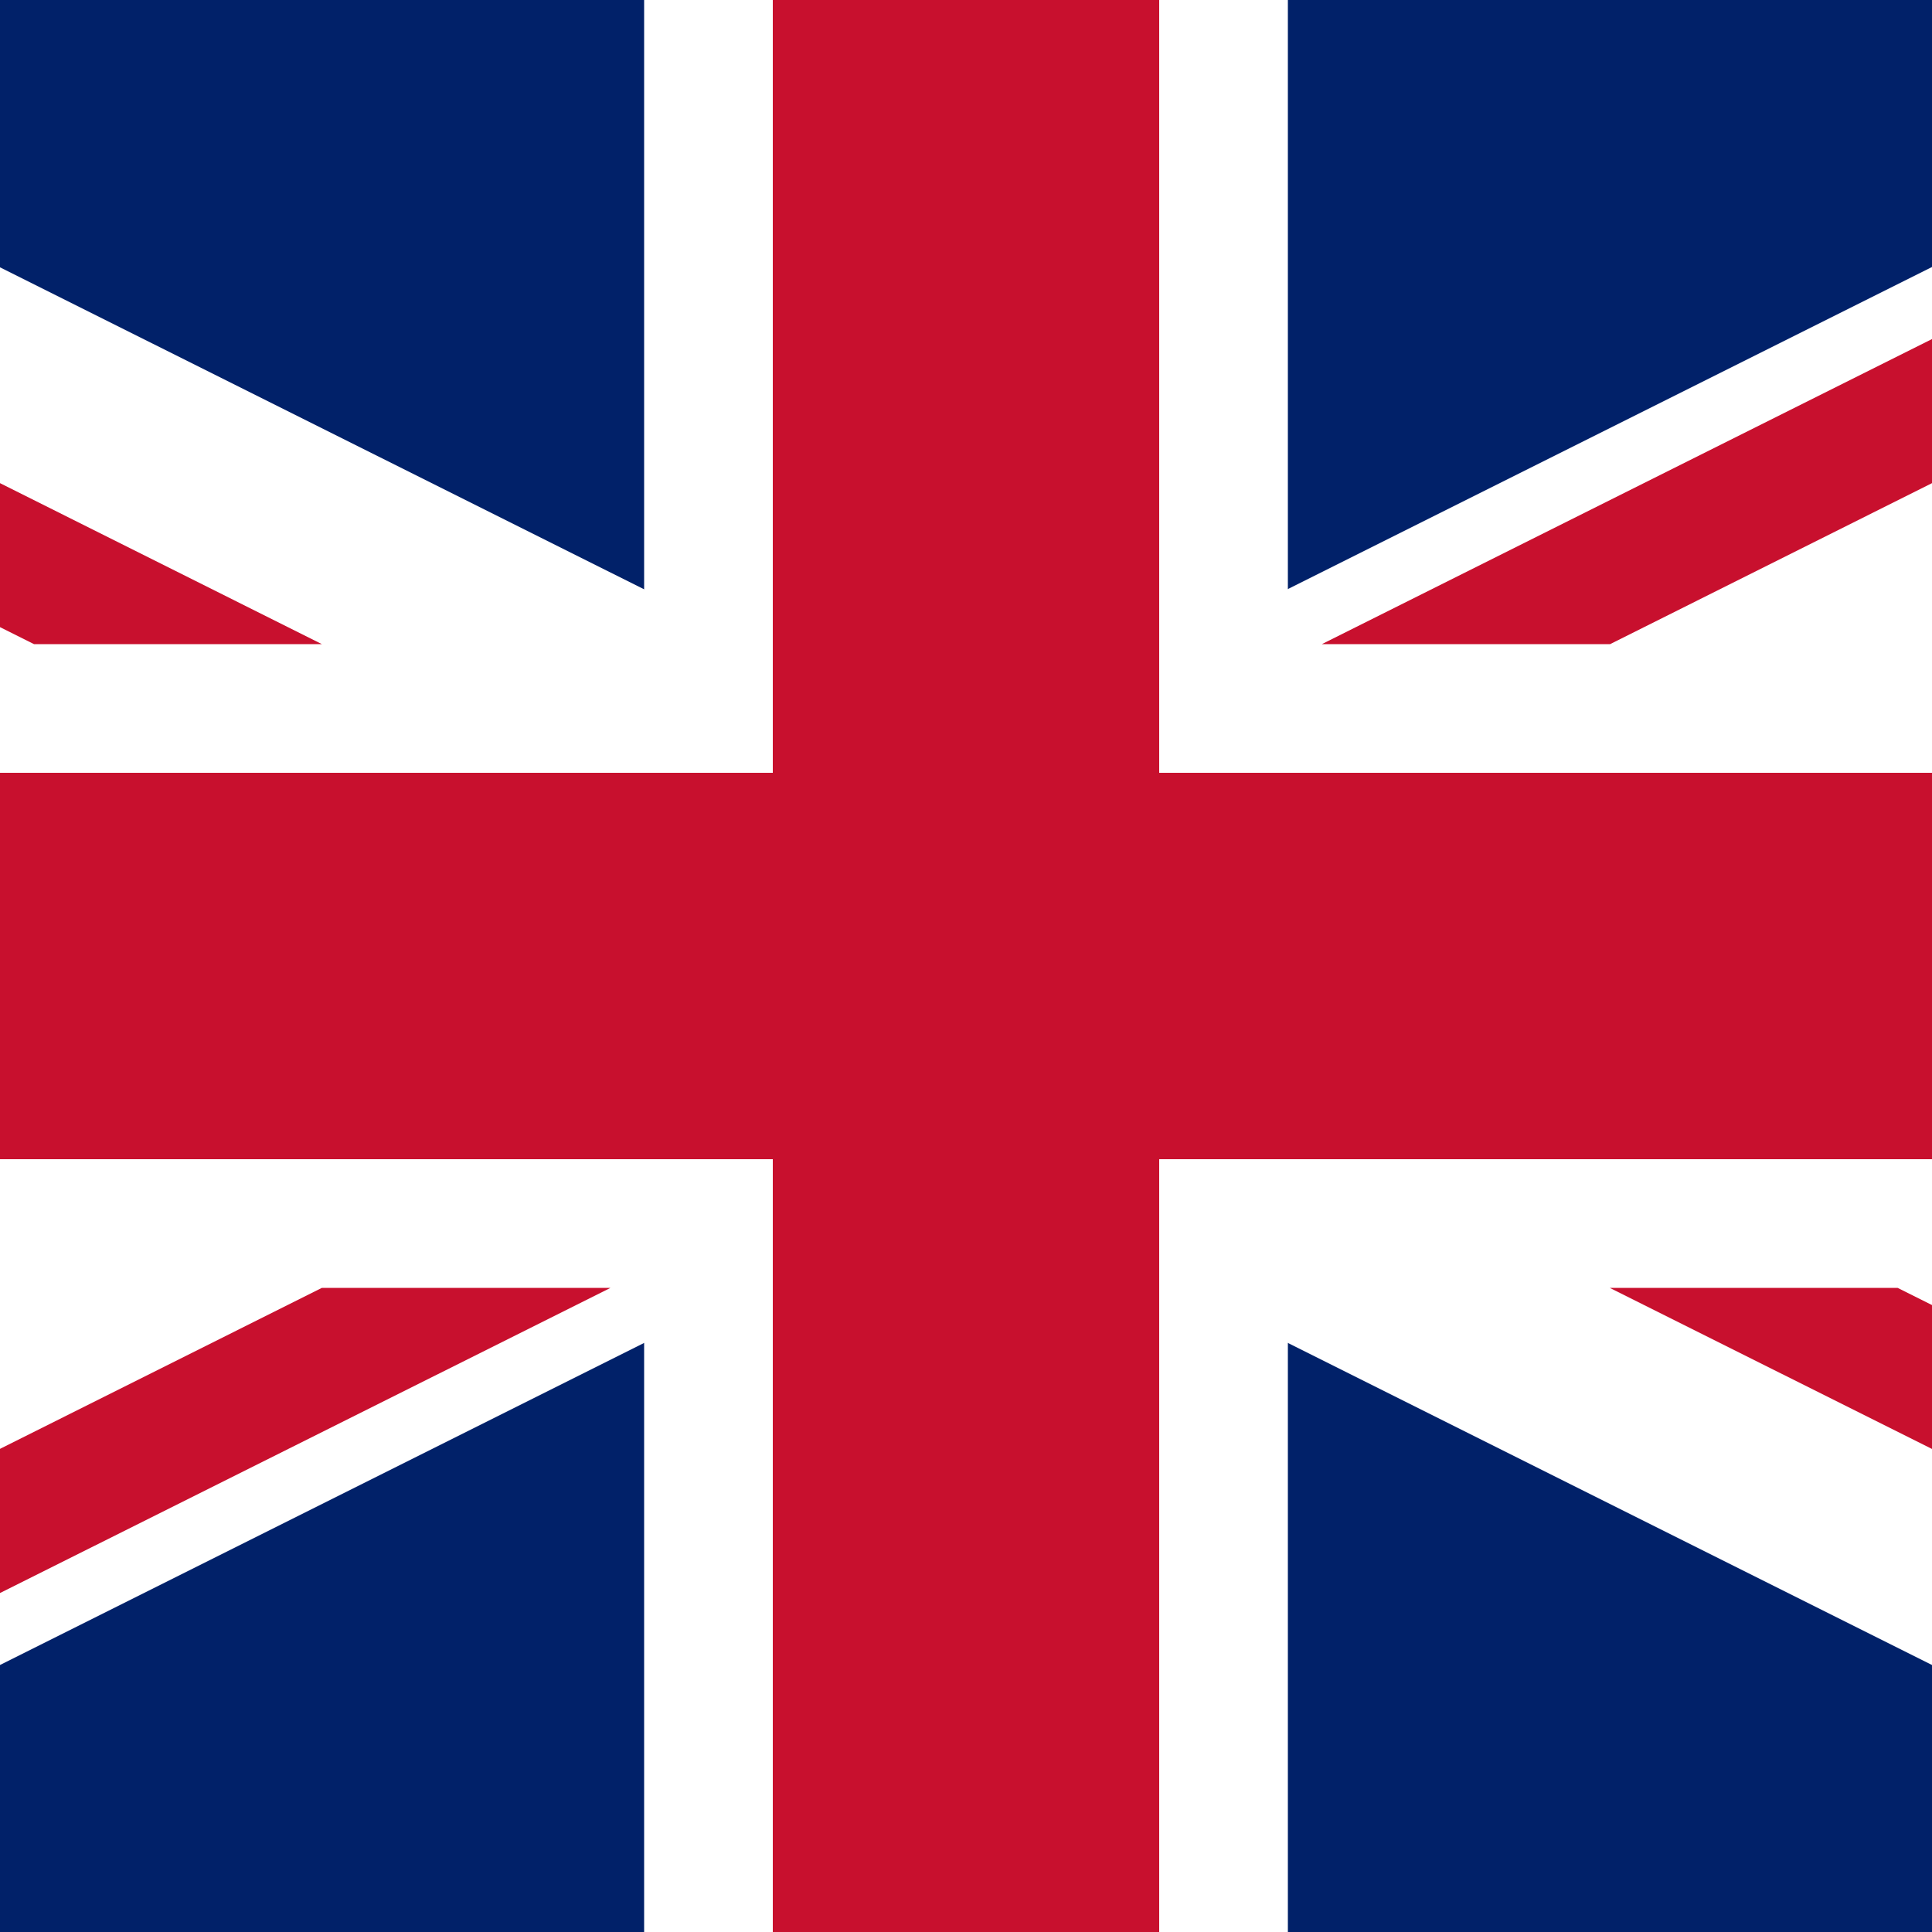
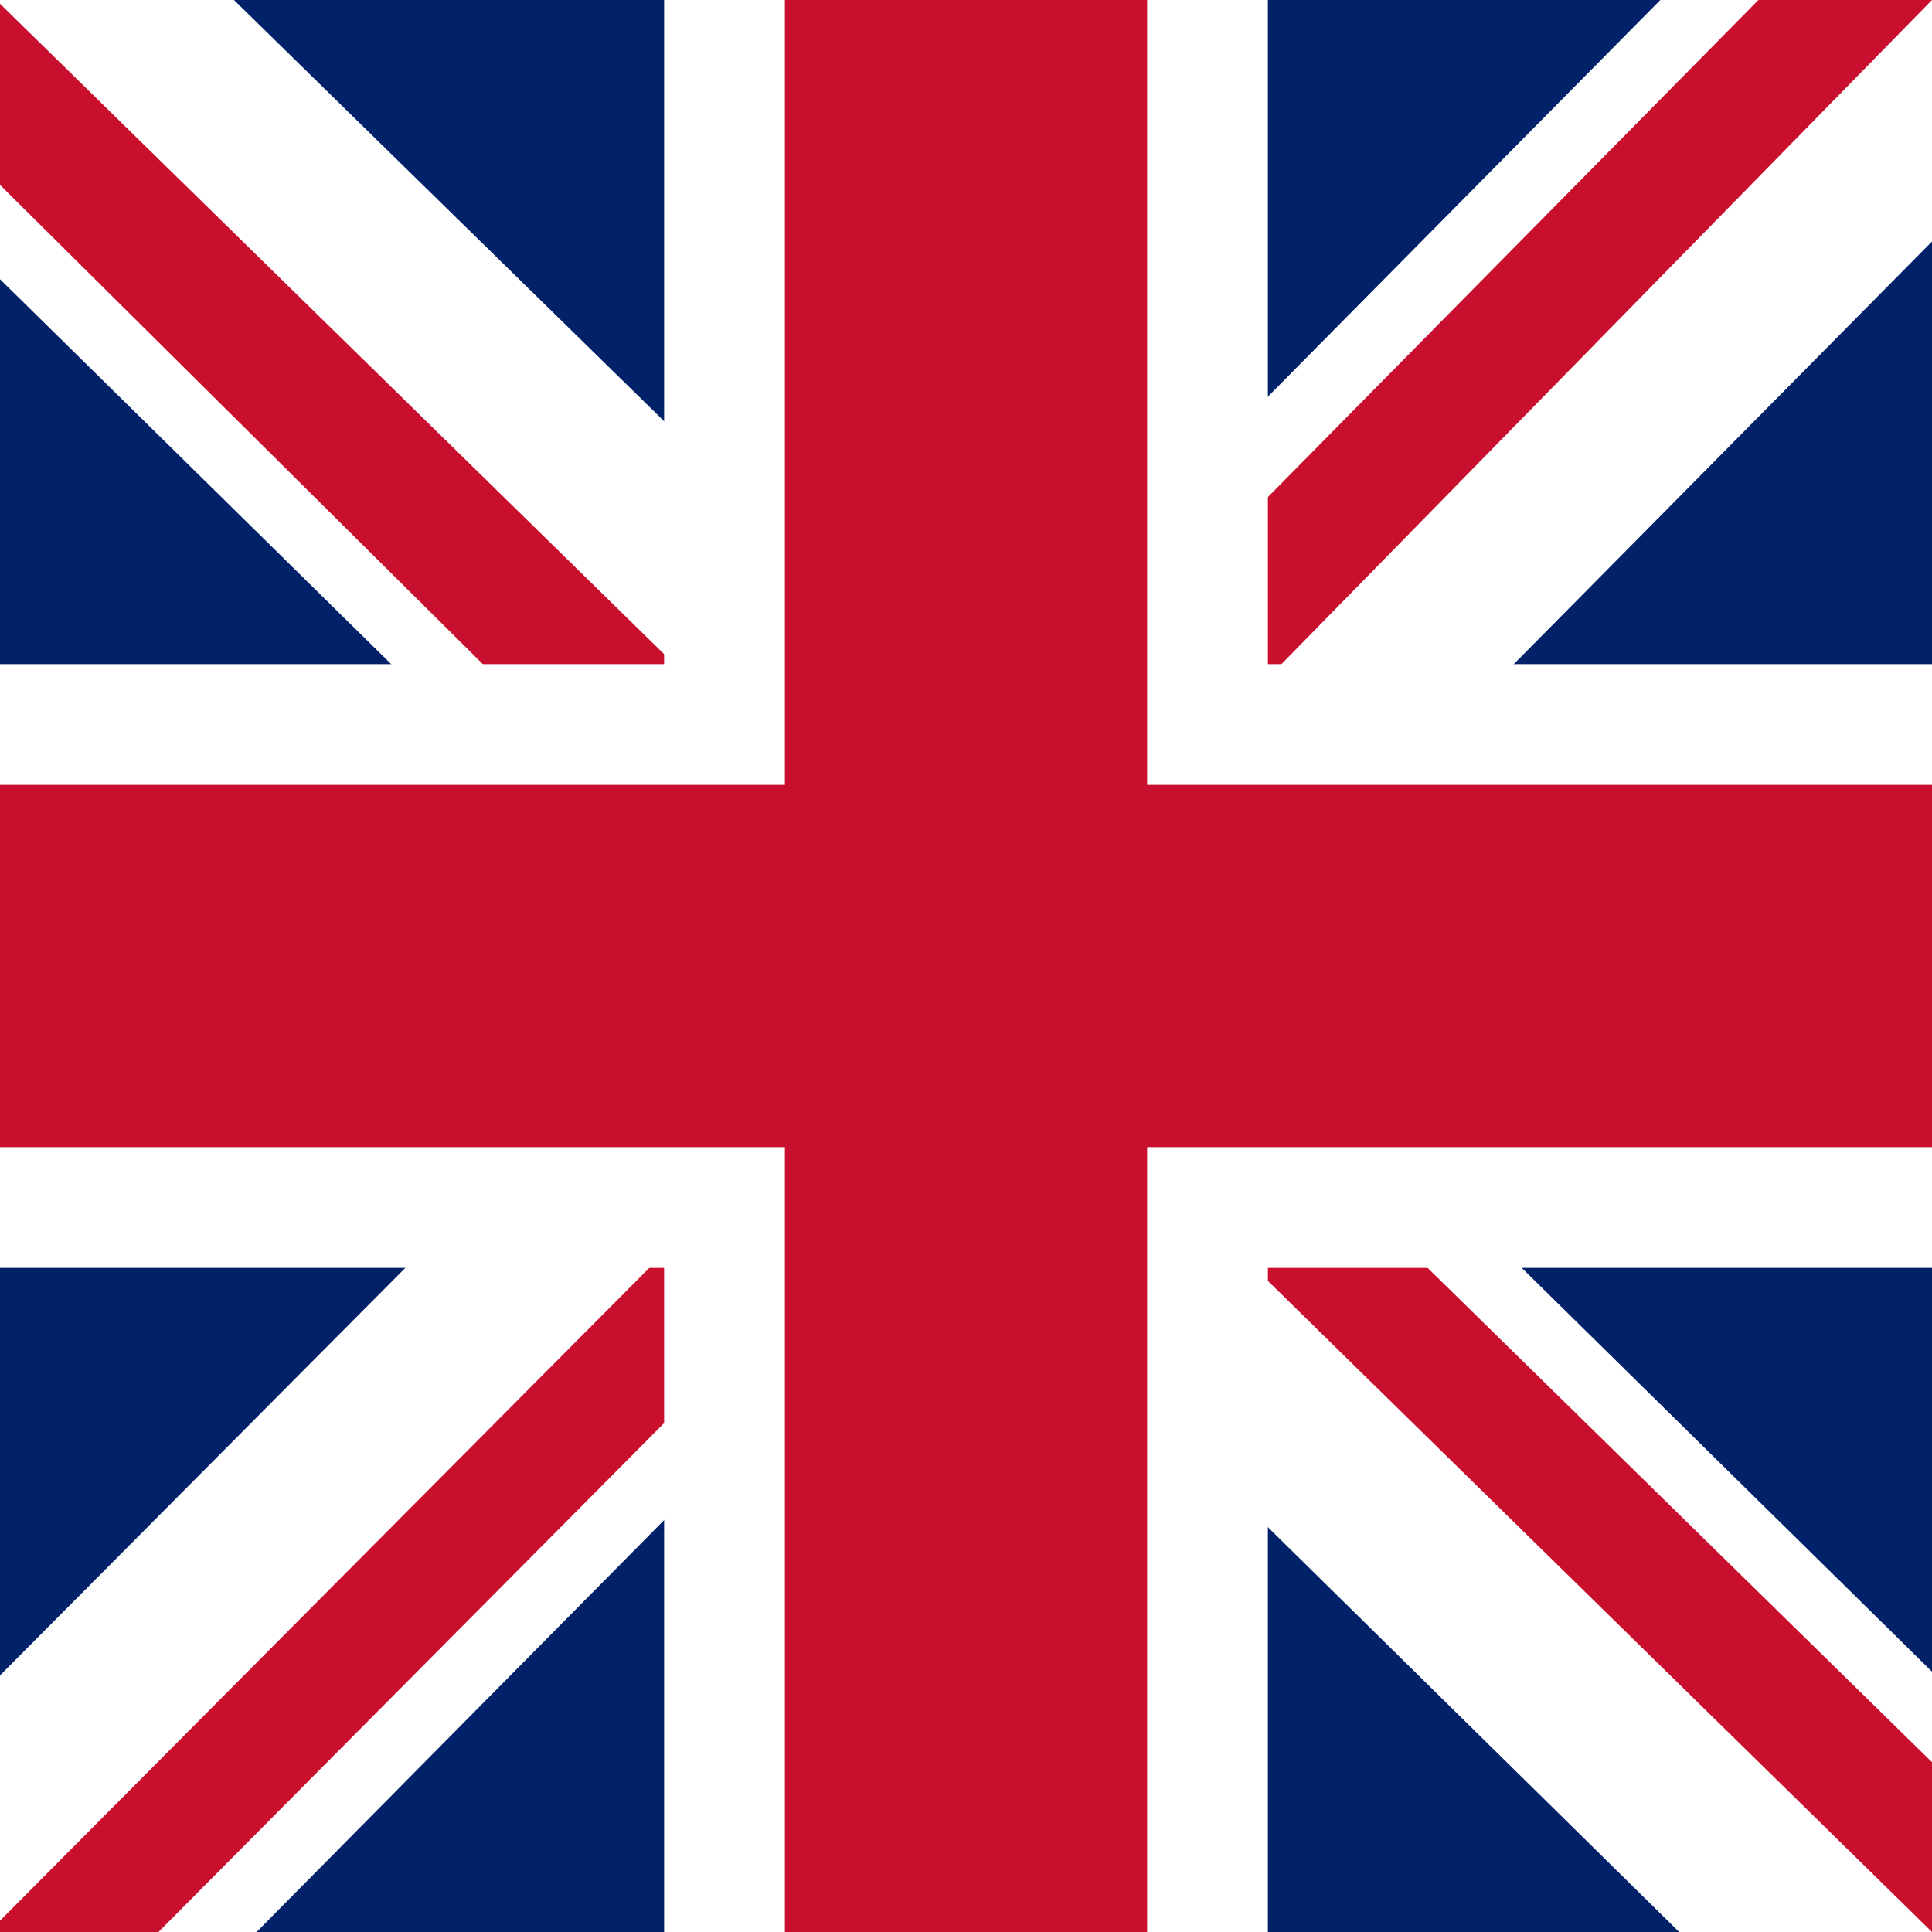
<svg xmlns="http://www.w3.org/2000/svg" id="flag-icon-css-gb" viewBox="0 0 512 512">
-   <defs>
-     <clipPath id="a">
-       <path fill-opacity=".7" d="M250 0h500v500H250z" />
-     </clipPath>
-   </defs>
-   <g clip-path="url(#a)" transform="translate(-256) scale(1.024)">
-     <g stroke-width="1pt">
-       <path fill="#012169" d="M0 0h1000v500H0z" />
-       <path fill="#fff" d="M0 0v55.9L888.2 500H1000v-55.9L111.8.1H0zm1000 0v55.9L111.8 500H0v-55.9L888.2 0H1000z" />
-       <path fill="#fff" d="M416.7 0v500h166.6V0H416.7zM0 166.7v166.6h1000V166.7H0z" />
-       <path fill="#c8102e" d="M0 200v100h1000V200H0zM450 0v500h100V0H450zM0 500l333.3-166.7H408L74.5 500H0zM0 0l333.3 166.7h-74.5L0 37.3V0zm592.1 166.7L925.5 0h74.5L666.7 166.7H592zm408 333.3L666.6 333.3h74.5L1000 462.7V500z" />
-     </g>
-   </g>
+   <path fill="#012169" d="M0 0h512v512H0z" />
+   <path fill="#FFF" d="M512 0v64L322 256l190 187v69h-67L254 324 68 512H0v-68l186-187L0 74V0h62l192 188L440 0z" />
+   <path d="M184 324l11 34L42 512H0v-3l184-185zm124-12l54 8 150 147v45L308 312zM512 0L320 196l-4-44L466 0h46zM0 1l193 189-59-8L0 49V1z" fill="#C8102E" />
+   <path d="M176 0v512h160V0H176zM0 176v160h512V176H0z" fill="#FFF" />
+   <path d="M0 208v96h512v-96H0zM208 0v512h96V0h-96z" fill="#C8102E" />
</svg>
